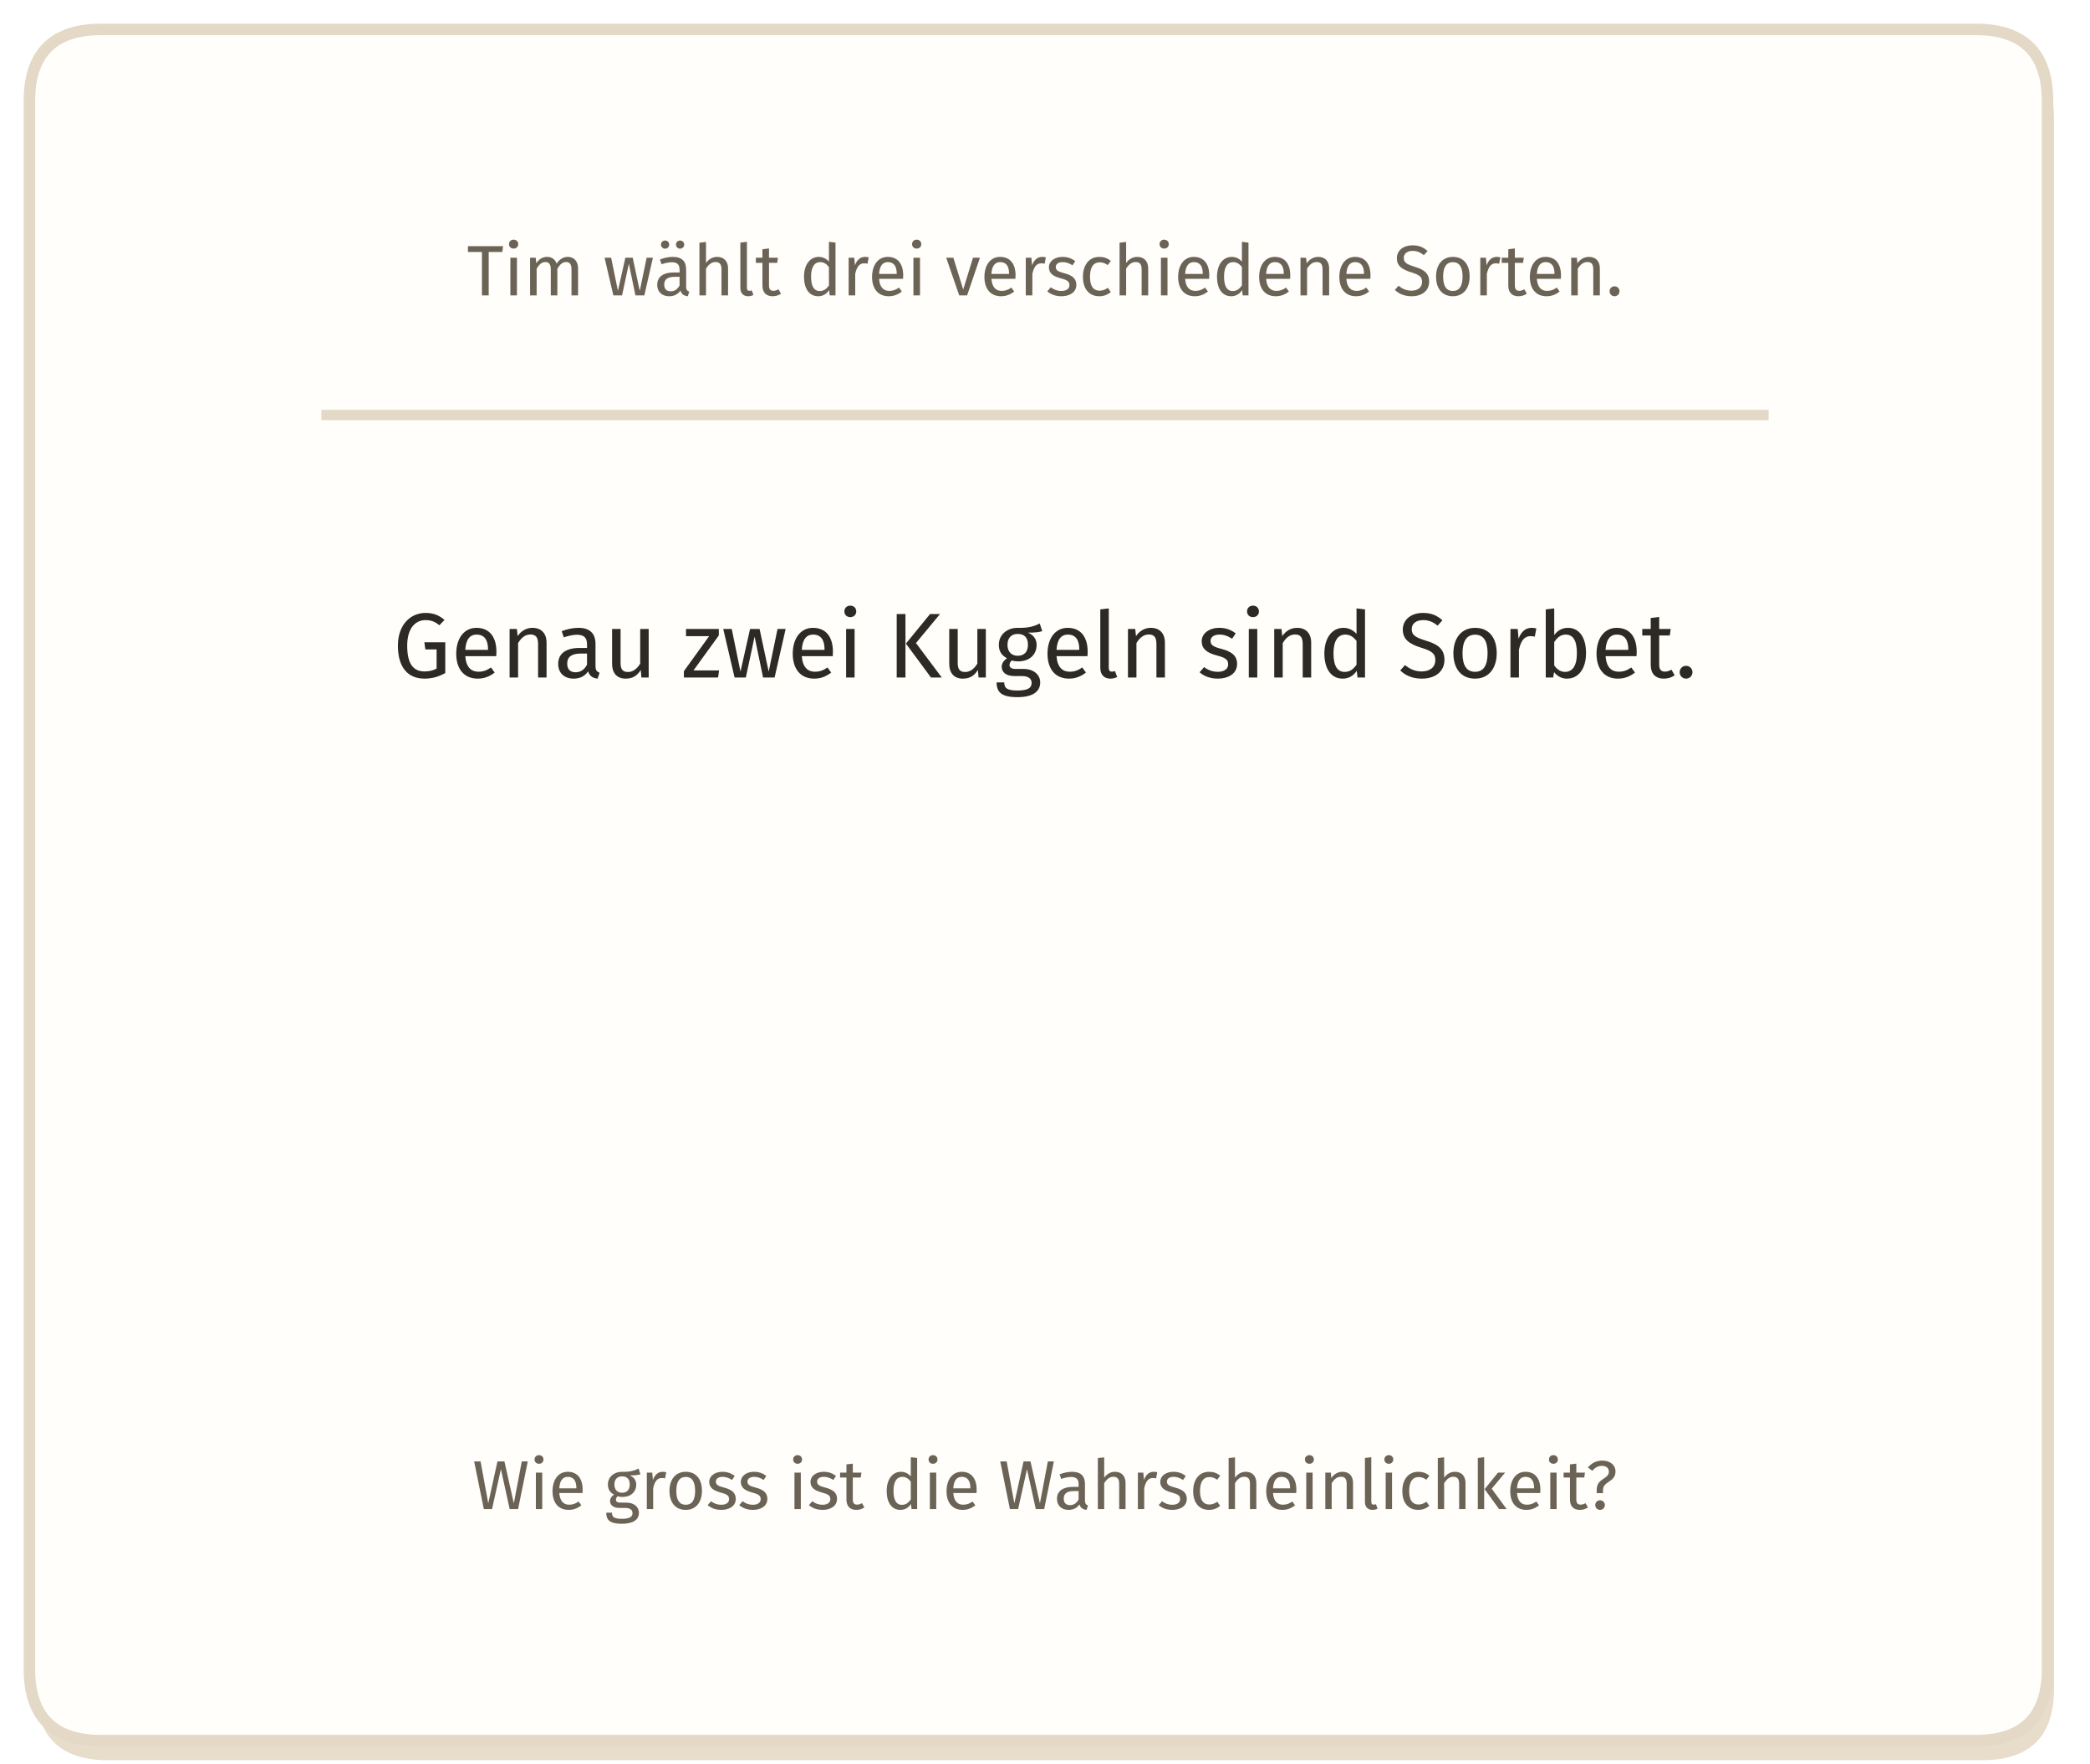
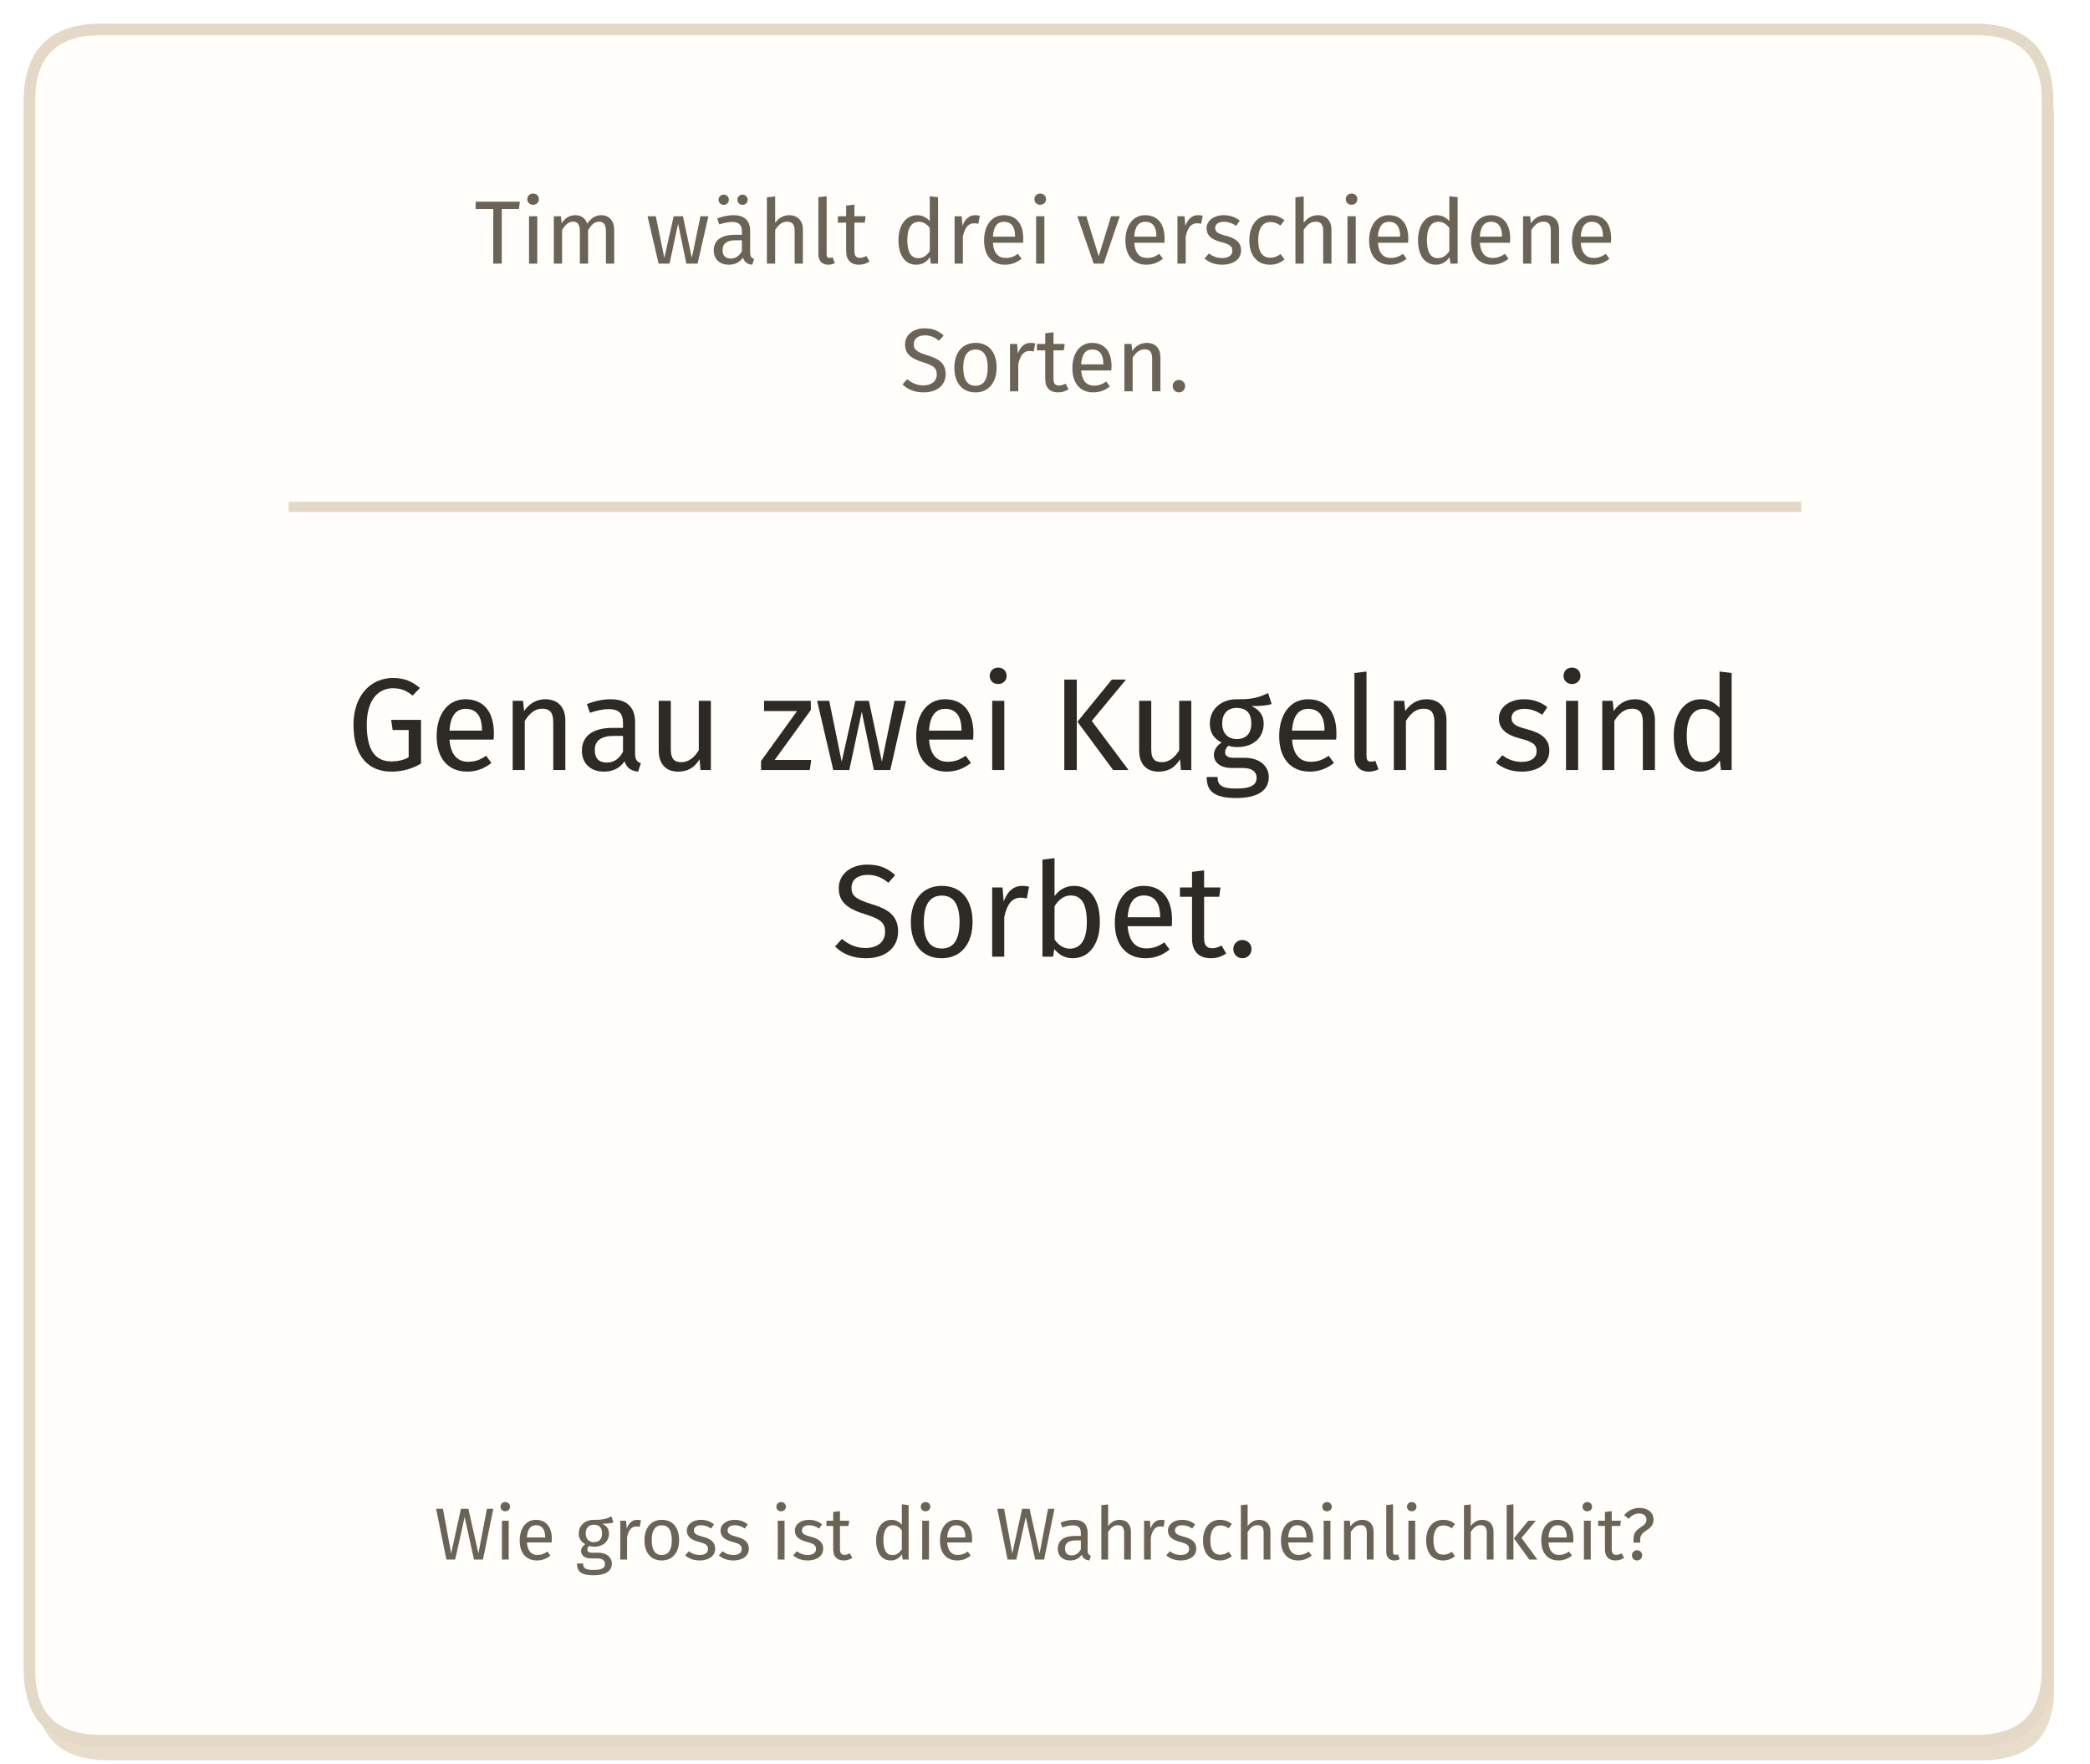
<svg xmlns="http://www.w3.org/2000/svg" xmlns:xlink="http://www.w3.org/1999/xlink" width="181.417pt" height="153.071pt" viewBox="0 0 181.417 153.071" version="1.1">
  <defs>
    <style type="text/css">*{stroke-linejoin: round; stroke-linecap: butt}</style>
  </defs>
  <g id="figure_1">
    <g id="patch_1">
      <path d="M 0 153.071  L 181.417 153.071  L 181.417 0  L 0 0  L 0 153.071  z " style="fill: none" />
    </g>
    <g id="axes_1">
      <g id="patch_2">
        <path d="M 9.354 152.787  L 172.063 152.787  Q 178.299 152.787 178.299 146.551  L 178.299 10.488  Q 178.299 4.252 172.063 4.252  L 9.354 4.252  Q 3.118 4.252 3.118 10.488  L 3.118 146.551  Q 3.118 152.787 9.354 152.787  z " clip-path="url(#p677f99e3bf)" style="fill: #e8ddcb" />
      </g>
      <g id="patch_3">
        <path d="M 8.787 151.087  L 171.496 151.087  Q 177.732 151.087 177.732 144.85  L 177.732 8.787  Q 177.732 2.551 171.496 2.551  L 8.787 2.551  Q 2.551 2.551 2.551 8.787  L 2.551 144.85  Q 2.551 151.087 8.787 151.087  z " clip-path="url(#p677f99e3bf)" style="fill: #fffefb; stroke: #e4d9c7; stroke-linejoin: miter" />
      </g>
      <g id="line2d_1">
-         <path d="M 28.346 36.022  L 153.071 36.022  " clip-path="url(#p677f99e3bf)" style="fill: none; stroke: #e4d9c7; stroke-width: 0.9; stroke-linecap: square" />
+         <path d="M 25.512 43.993  L 155.906 43.993  " clip-path="url(#p677f99e3bf)" style="fill: none; stroke: #e4d9c7; stroke-width: 0.9; stroke-linecap: square" />
      </g>
      <g id="text_1">
-         <g style="fill: #6c6357" transform="translate(40.5245 25.63952) scale(0.062 -0.062)">
+         <g style="fill: #6c6357" transform="translate(41.16952 22.88355) scale(0.078 -0.078)">
          <defs>
            <path id="FiraSans-Regular-ff" d="M 3245 4410  L 96 4410  L 96 3891  L 1350 3891  L 1350 0  L 1958 0  L 1958 3891  L 3181 3891  L 3245 4410  z " transform="scale(0.015625)" />
            <path id="FiraSans-Regular-1f6" d="M 877 4992  C 634 4992 467 4819 467 4589  C 467 4365 634 4192 877 4192  C 1126 4192 1293 4365 1293 4589  C 1293 4819 1126 4992 877 4992  z M 1178 3373  L 589 3373  L 589 0  L 1178 0  L 1178 3373  z " transform="scale(0.015625)" />
            <path id="FiraSans-Regular-22d" d="M 3974 3450  C 3520 3450 3213 3206 2970 2842  C 2842 3226 2534 3450 2118 3450  C 1677 3450 1370 3219 1146 2880  L 1094 3373  L 589 3373  L 589 0  L 1178 0  L 1178 2394  C 1402 2752 1606 2989 1971 2989  C 2227 2989 2445 2842 2445 2336  L 2445 0  L 3034 0  L 3034 2394  C 3264 2752 3462 2989 3827 2989  C 4083 2989 4301 2842 4301 2336  L 4301 0  L 4890 0  L 4890 2419  C 4890 3053 4525 3450 3974 3450  z " transform="scale(0.015625)" />
            <path id="FiraSans-Regular-925" transform="scale(0.015625)" />
            <path id="FiraSans-Regular-2dd" d="M 4461 3373  L 3898 3373  L 3283 410  L 2650 3373  L 1990 3373  L 1325 410  L 717 3373  L 128 3373  L 915 0  L 1696 0  L 2304 2842  L 2893 0  L 3693 0  L 4461 3373  z " transform="scale(0.015625)" />
            <path id="FiraSans-Regular-16a" d="M 966 4186  C 1171 4186 1331 4346 1331 4550  C 1331 4755 1171 4915 966 4915  C 755 4915 595 4755 595 4550  C 595 4346 755 4186 966 4186  z M 2304 4186  C 2515 4186 2675 4346 2675 4550  C 2675 4755 2515 4915 2304 4915  C 2099 4915 1939 4755 1939 4550  C 1939 4346 2099 4186 2304 4186  z M 2848 787  L 2848 2330  C 2848 3034 2477 3450 1664 3450  C 1286 3450 915 3373 499 3219  L 646 2790  C 992 2906 1306 2970 1555 2970  C 2022 2970 2259 2790 2259 2304  L 2259 2054  L 1741 2054  C 800 2054 256 1664 256 941  C 256 339 659 -77 1331 -77  C 1741 -77 2099 77 2336 429  C 2438 96 2656 -38 2995 -77  L 3130 333  C 2957 397 2848 493 2848 787  z M 1466 365  C 1082 365 883 576 883 973  C 883 1434 1197 1664 1818 1664  L 2259 1664  L 2259 890  C 2067 538 1811 365 1466 365  z " transform="scale(0.015625)" />
            <path id="FiraSans-Regular-1eb" d="M 2176 3450  C 1754 3450 1421 3238 1178 2906  L 1178 4787  L 589 4723  L 589 0  L 1178 0  L 1178 2400  C 1402 2752 1664 2989 2029 2989  C 2349 2989 2566 2842 2566 2336  L 2566 0  L 3155 0  L 3155 2419  C 3155 3053 2790 3450 2176 3450  z " transform="scale(0.015625)" />
            <path id="FiraSans-Regular-21b" d="M 1254 -77  C 1427 -77 1594 -32 1722 38  L 1568 448  C 1504 422 1434 410 1350 410  C 1197 410 1139 499 1139 678  L 1139 4800  L 550 4730  L 550 666  C 550 186 826 -77 1254 -77  z " transform="scale(0.015625)" />
            <path id="FiraSans-Regular-29a" d="M 2086 544  C 1920 454 1786 410 1638 410  C 1344 410 1235 570 1235 909  L 1235 2918  L 1971 2918  L 2035 3373  L 1235 3373  L 1235 4205  L 646 4134  L 646 3373  L 58 3373  L 58 2918  L 646 2918  L 646 883  C 646 256 986 -77 1555 -77  C 1843 -77 2086 0 2310 154  L 2086 544  z " transform="scale(0.015625)" />
            <path id="FiraSans-Regular-195" d="M 2598 4800  L 2598 3034  C 2374 3270 2086 3450 1690 3450  C 864 3450 365 2701 365 1670  C 365 621 819 -77 1638 -77  C 2054 -77 2394 128 2611 467  L 2669 0  L 3187 0  L 3187 4730  L 2598 4800  z M 1766 390  C 1280 390 998 794 998 1683  C 998 2560 1312 2982 1818 2982  C 2150 2982 2387 2810 2598 2541  L 2598 890  C 2374 576 2144 390 1766 390  z " transform="scale(0.015625)" />
            <path id="FiraSans-Regular-27c" d="M 2054 3450  C 1645 3450 1331 3194 1152 2688  L 1094 3373  L 589 3373  L 589 0  L 1178 0  L 1178 1926  C 1318 2573 1562 2874 1984 2874  C 2106 2874 2176 2861 2278 2835  L 2387 3411  C 2285 3437 2163 3450 2054 3450  z " transform="scale(0.015625)" />
            <path id="FiraSans-Regular-1a8" d="M 3155 1786  C 3155 2816 2675 3450 1766 3450  C 896 3450 365 2701 365 1651  C 365 582 915 -77 1856 -77  C 2323 -77 2701 83 3034 346  L 2778 698  C 2483 493 2234 403 1901 403  C 1414 403 1050 704 992 1485  L 3142 1485  C 3149 1562 3155 1670 3155 1786  z M 2573 1920  L 992 1920  C 1037 2669 1331 2982 1779 2982  C 2310 2982 2573 2618 2573 1958  L 2573 1920  z " transform="scale(0.015625)" />
            <path id="FiraSans-Regular-2d9" d="M 3085 3373  L 2464 3373  L 1587 525  L 704 3373  L 64 3373  L 1229 0  L 1939 0  L 3085 3373  z " transform="scale(0.015625)" />
            <path id="FiraSans-Regular-28c" d="M 1523 3450  C 826 3450 307 3059 307 2522  C 307 2048 595 1734 1325 1542  C 1978 1370 2144 1242 2144 909  C 2144 589 1862 397 1421 397  C 1056 397 742 518 474 723  L 160 365  C 454 109 864 -77 1434 -77  C 2118 -77 2765 243 2765 947  C 2765 1536 2355 1818 1645 1997  C 1101 2138 922 2266 922 2541  C 922 2810 1158 2982 1542 2982  C 1856 2982 2118 2886 2419 2694  L 2669 3066  C 2349 3309 1997 3450 1523 3450  z " transform="scale(0.015625)" />
            <path id="FiraSans-Regular-189" d="M 1837 3450  C 922 3450 365 2733 365 1658  C 365 570 928 -77 1837 -77  C 2227 -77 2566 51 2867 294  L 2598 678  C 2342 512 2144 422 1862 422  C 1331 422 998 787 998 1670  C 998 2547 1331 2963 1862 2963  C 2144 2963 2355 2880 2586 2714  L 2867 3085  C 2554 3347 2234 3450 1837 3450  z " transform="scale(0.015625)" />
            <path id="FiraSans-Regular-233" d="M 2176 3450  C 1734 3450 1376 3219 1146 2874  L 1094 3373  L 589 3373  L 589 0  L 1178 0  L 1178 2394  C 1402 2752 1658 2989 2035 2989  C 2362 2989 2566 2842 2566 2336  L 2566 0  L 3155 0  L 3155 2419  C 3155 3059 2797 3450 2176 3450  z " transform="scale(0.015625)" />
-             <path id="FiraSans-Regular-f3" d="M 1728 4486  C 915 4486 339 4013 339 3334  C 339 2650 787 2323 1645 2061  C 2394 1830 2598 1638 2598 1210  C 2598 678 2170 422 1651 422  C 1171 422 826 595 493 864  L 160 493  C 525 134 1024 -77 1658 -77  C 2650 -77 3232 461 3232 1229  C 3232 2074 2630 2349 1926 2566  C 1133 2810 960 2989 960 3360  C 960 3782 1312 3987 1754 3987  C 2118 3987 2426 3872 2758 3603  L 3091 3974  C 2720 4307 2336 4486 1728 4486  z " transform="scale(0.015625)" />
-             <path id="FiraSans-Regular-244" d="M 1875 3450  C 915 3450 365 2726 365 1683  C 365 614 909 -77 1869 -77  C 2822 -77 3373 646 3373 1690  C 3373 2758 2835 3450 1875 3450  z M 1875 2976  C 2432 2976 2739 2566 2739 1690  C 2739 806 2432 397 1869 397  C 1306 397 998 806 998 1683  C 998 2566 1312 2976 1875 2976  z " transform="scale(0.015625)" />
-             <path id="FiraSans-Regular-8d6" d="M 762 813  C 512 813 320 614 320 371  C 320 122 512 -77 762 -77  C 1018 -77 1210 122 1210 371  C 1210 614 1018 813 762 813  z " transform="scale(0.015625)" />
          </defs>
          <use xlink:href="#FiraSans-Regular-ff" />
          <use xlink:href="#FiraSans-Regular-1f6" transform="translate(51.70312 0)" />
          <use xlink:href="#FiraSans-Regular-22d" transform="translate(79.29688 0)" />
          <use xlink:href="#FiraSans-Regular-925" transform="translate(164.2969 0)" />
          <use xlink:href="#FiraSans-Regular-2dd" transform="translate(190.7969 0)" />
          <use xlink:href="#FiraSans-Regular-16a" transform="translate(262.5 0)" />
          <use xlink:href="#FiraSans-Regular-1eb" transform="translate(316.4062 0)" />
          <use xlink:href="#FiraSans-Regular-21b" transform="translate(374.3125 0)" />
          <use xlink:href="#FiraSans-Regular-29a" transform="translate(403.7188 0)" />
          <use xlink:href="#FiraSans-Regular-925" transform="translate(439.8125 0)" />
          <use xlink:href="#FiraSans-Regular-195" transform="translate(466.3125 0)" />
          <use xlink:href="#FiraSans-Regular-27c" transform="translate(525.3125 0)" />
          <use xlink:href="#FiraSans-Regular-1a8" transform="translate(561.6094 0)" />
          <use xlink:href="#FiraSans-Regular-1f6" transform="translate(616.0156 0)" />
          <use xlink:href="#FiraSans-Regular-925" transform="translate(643.6094 0)" />
          <use xlink:href="#FiraSans-Regular-2d9" transform="translate(670.1094 0)" />
          <use xlink:href="#FiraSans-Regular-1a8" transform="translate(718.9062 0)" />
          <use xlink:href="#FiraSans-Regular-27c" transform="translate(773.3125 0)" />
          <use xlink:href="#FiraSans-Regular-28c" transform="translate(810.1094 0)" />
          <use xlink:href="#FiraSans-Regular-189" transform="translate(856.8125 0)" />
          <use xlink:href="#FiraSans-Regular-1eb" transform="translate(904.6094 0)" />
          <use xlink:href="#FiraSans-Regular-1f6" transform="translate(962.5156 0)" />
          <use xlink:href="#FiraSans-Regular-1a8" transform="translate(990.1094 0)" />
          <use xlink:href="#FiraSans-Regular-195" transform="translate(1044.516 0)" />
          <use xlink:href="#FiraSans-Regular-1a8" transform="translate(1103.516 0)" />
          <use xlink:href="#FiraSans-Regular-233" transform="translate(1157.922 0)" />
          <use xlink:href="#FiraSans-Regular-1a8" transform="translate(1215.828 0)" />
-           <use xlink:href="#FiraSans-Regular-925" transform="translate(1270.234 0)" />
-           <use xlink:href="#FiraSans-Regular-f3" transform="translate(1296.734 0)" />
-           <use xlink:href="#FiraSans-Regular-244" transform="translate(1351.234 0)" />
-           <use xlink:href="#FiraSans-Regular-27c" transform="translate(1409.641 0)" />
-           <use xlink:href="#FiraSans-Regular-29a" transform="translate(1447.938 0)" />
-           <use xlink:href="#FiraSans-Regular-1a8" transform="translate(1482.531 0)" />
-           <use xlink:href="#FiraSans-Regular-233" transform="translate(1536.938 0)" />
-           <use xlink:href="#FiraSans-Regular-8d6" transform="translate(1594.844 0)" />
        </g>
      </g>
      <g id="text_2">
-         <g style="fill: #2d2924" transform="translate(34.09866 58.80923) scale(0.08 -0.08)">
+         <g style="fill: #6c6357" transform="translate(78.1464 33.96653) scale(0.078 -0.078)">
+           <defs>
+             <path id="FiraSans-Regular-f3" d="M 1728 4486  C 915 4486 339 4013 339 3334  C 339 2650 787 2323 1645 2061  C 2394 1830 2598 1638 2598 1210  C 2598 678 2170 422 1651 422  C 1171 422 826 595 493 864  L 160 493  C 525 134 1024 -77 1658 -77  C 2650 -77 3232 461 3232 1229  C 3232 2074 2630 2349 1926 2566  C 1133 2810 960 2989 960 3360  C 960 3782 1312 3987 1754 3987  C 2118 3987 2426 3872 2758 3603  L 3091 3974  C 2720 4307 2336 4486 1728 4486  z " transform="scale(0.015625)" />
+             <path id="FiraSans-Regular-244" d="M 1875 3450  C 915 3450 365 2726 365 1683  C 365 614 909 -77 1869 -77  C 2822 -77 3373 646 3373 1690  C 3373 2758 2835 3450 1875 3450  z M 1875 2976  C 2432 2976 2739 2566 2739 1690  C 2739 806 2432 397 1869 397  C 1306 397 998 806 998 1683  C 998 2566 1312 2976 1875 2976  z " transform="scale(0.015625)" />
+             <path id="FiraSans-Regular-8d6" d="M 762 813  C 512 813 320 614 320 371  C 320 122 512 -77 762 -77  C 1018 -77 1210 122 1210 371  C 1210 614 1018 813 762 813  z " transform="scale(0.015625)" />
+           </defs>
+           <use xlink:href="#FiraSans-Regular-f3" />
+           <use xlink:href="#FiraSans-Regular-244" transform="translate(54.5 0)" />
+           <use xlink:href="#FiraSans-Regular-27c" transform="translate(112.9062 0)" />
+           <use xlink:href="#FiraSans-Regular-29a" transform="translate(151.2031 0)" />
+           <use xlink:href="#FiraSans-Regular-1a8" transform="translate(185.7969 0)" />
+           <use xlink:href="#FiraSans-Regular-233" transform="translate(240.2031 0)" />
+           <use xlink:href="#FiraSans-Regular-8d6" transform="translate(298.1094 0)" />
+         </g>
+       </g>
+       <g id="text_3">
+         <g style="fill: #2d2924" transform="translate(30.05799 66.8407) scale(0.114 -0.114)">
          <defs>
            <path id="FiraSans-Regular-65" d="M 2266 4486  C 1248 4486 352 3693 352 2208  C 352 685 1062 -77 2202 -77  C 2765 -77 3226 77 3642 314  L 3642 2445  L 2189 2445  L 2259 1952  L 3040 1952  L 3040 621  C 2790 480 2496 422 2202 422  C 1427 422 998 941 998 2208  C 998 3507 1632 3987 2266 3987  C 2662 3987 2925 3878 3232 3629  L 3590 4000  C 3213 4314 2848 4486 2266 4486  z " transform="scale(0.015625)" />
            <path id="FiraSans-Regular-157" d="M 2848 787  L 2848 2330  C 2848 3034 2477 3450 1664 3450  C 1286 3450 915 3373 499 3219  L 646 2790  C 992 2906 1306 2970 1555 2970  C 2022 2970 2259 2790 2259 2304  L 2259 2054  L 1741 2054  C 800 2054 256 1664 256 941  C 256 339 659 -77 1331 -77  C 1741 -77 2099 77 2336 429  C 2438 96 2656 -38 2995 -77  L 3130 333  C 2957 397 2848 493 2848 787  z M 1466 365  C 1082 365 883 576 883 973  C 883 1434 1197 1664 1818 1664  L 2259 1664  L 2259 890  C 2067 538 1811 365 1466 365  z " transform="scale(0.015625)" />
            <path id="FiraSans-Regular-2af" d="M 3091 3373  L 2502 3373  L 2502 966  C 2298 627 2022 384 1658 384  C 1293 384 1139 557 1139 1018  L 1139 3373  L 550 3373  L 550 954  C 550 294 902 -77 1491 -77  C 1971 -77 2285 115 2541 525  L 2586 0  L 3091 0  L 3091 3373  z " transform="scale(0.015625)" />
            <path id="FiraSans-Regular-2f2" d="M 2586 3373  L 307 3373  L 307 2874  L 1914 2874  L 160 442  L 160 0  L 2534 0  L 2605 493  L 826 493  L 2586 2925  L 2586 3373  z " transform="scale(0.015625)" />
            <path id="FiraSans-Regular-91" d="M 1248 4410  L 640 4410  L 640 0  L 1248 0  L 1248 4410  z M 3648 4410  L 2957 4410  L 1280 2355  L 3021 0  L 3770 0  L 1978 2394  L 3648 4410  z " transform="scale(0.015625)" />
            <path id="FiraSans-Regular-1d6" d="M 3155 3750  C 2758 3571 2451 3430 1613 3450  C 870 3450 314 2963 314 2272  C 314 1837 493 1542 883 1338  C 640 1178 512 960 512 742  C 512 403 781 102 1382 102  L 1914 102  C 2336 102 2592 -58 2592 -378  C 2592 -717 2336 -902 1606 -902  C 864 -902 691 -723 691 -339  L 160 -339  C 160 -1024 506 -1363 1606 -1363  C 2650 -1363 3187 -992 3187 -339  C 3187 198 2726 595 2035 595  L 1498 595  C 1152 595 1056 717 1056 870  C 1056 992 1126 1114 1222 1184  C 1363 1139 1498 1120 1651 1120  C 2458 1120 2938 1600 2938 2266  C 2938 2656 2739 2938 2342 3117  C 2726 3117 3046 3130 3328 3219  L 3155 3750  z M 1613 3027  C 2093 3027 2336 2771 2336 2278  C 2336 1792 2086 1510 1626 1510  C 1165 1510 915 1824 915 2272  C 915 2714 1158 3027 1613 3027  z " transform="scale(0.015625)" />
-             <path id="FiraSans-Regular-17f" d="M 2131 3450  C 1722 3450 1408 3264 1178 2950  L 1178 4800  L 589 4730  L 589 0  L 1107 0  L 1165 371  C 1395 90 1690 -77 2061 -77  C 2880 -77 3386 634 3386 1690  C 3386 2816 2893 3450 2131 3450  z M 1920 390  C 1619 390 1350 576 1178 845  L 1178 2458  C 1350 2726 1594 2982 1965 2982  C 2438 2982 2752 2650 2752 1690  C 2752 768 2413 390 1920 390  z " transform="scale(0.015625)" />
          </defs>
          <use xlink:href="#FiraSans-Regular-65" />
          <use xlink:href="#FiraSans-Regular-1a8" transform="translate(63.09375 0)" />
          <use xlink:href="#FiraSans-Regular-233" transform="translate(117.5 0)" />
          <use xlink:href="#FiraSans-Regular-157" transform="translate(175.4062 0)" />
          <use xlink:href="#FiraSans-Regular-2af" transform="translate(229.3125 0)" />
          <use xlink:href="#FiraSans-Regular-925" transform="translate(286.8125 0)" />
          <use xlink:href="#FiraSans-Regular-2f2" transform="translate(313.3125 0)" />
          <use xlink:href="#FiraSans-Regular-2dd" transform="translate(356.5156 0)" />
          <use xlink:href="#FiraSans-Regular-1a8" transform="translate(428.2188 0)" />
          <use xlink:href="#FiraSans-Regular-1f6" transform="translate(482.625 0)" />
          <use xlink:href="#FiraSans-Regular-925" transform="translate(510.2188 0)" />
          <use xlink:href="#FiraSans-Regular-91" transform="translate(536.7188 0)" />
          <use xlink:href="#FiraSans-Regular-2af" transform="translate(595.125 0)" />
          <use xlink:href="#FiraSans-Regular-1d6" transform="translate(652.625 0)" />
          <use xlink:href="#FiraSans-Regular-1a8" transform="translate(704.625 0)" />
          <use xlink:href="#FiraSans-Regular-21b" transform="translate(759.0312 0)" />
          <use xlink:href="#FiraSans-Regular-233" transform="translate(788.4375 0)" />
          <use xlink:href="#FiraSans-Regular-925" transform="translate(846.3438 0)" />
          <use xlink:href="#FiraSans-Regular-28c" transform="translate(872.8438 0)" />
          <use xlink:href="#FiraSans-Regular-1f6" transform="translate(919.5469 0)" />
          <use xlink:href="#FiraSans-Regular-233" transform="translate(947.1406 0)" />
          <use xlink:href="#FiraSans-Regular-195" transform="translate(1005.047 0)" />
-           <use xlink:href="#FiraSans-Regular-925" transform="translate(1064.047 0)" />
-           <use xlink:href="#FiraSans-Regular-f3" transform="translate(1090.547 0)" />
-           <use xlink:href="#FiraSans-Regular-244" transform="translate(1145.047 0)" />
-           <use xlink:href="#FiraSans-Regular-27c" transform="translate(1203.453 0)" />
-           <use xlink:href="#FiraSans-Regular-17f" transform="translate(1241.75 0)" />
-           <use xlink:href="#FiraSans-Regular-1a8" transform="translate(1300.344 0)" />
-           <use xlink:href="#FiraSans-Regular-29a" transform="translate(1354.75 0)" />
-           <use xlink:href="#FiraSans-Regular-8d6" transform="translate(1391.25 0)" />
        </g>
      </g>
-       <g id="text_3">
-         <g style="fill: #6c6357" transform="translate(41.0071 130.9864) scale(0.06 -0.06)">
+       <g id="text_4">
+         <g style="fill: #2d2924" transform="translate(72.20058 83.0389) scale(0.114 -0.114)">
+           <defs>
+             <path id="FiraSans-Regular-17f" d="M 2131 3450  C 1722 3450 1408 3264 1178 2950  L 1178 4800  L 589 4730  L 589 0  L 1107 0  L 1165 371  C 1395 90 1690 -77 2061 -77  C 2880 -77 3386 634 3386 1690  C 3386 2816 2893 3450 2131 3450  z M 1920 390  C 1619 390 1350 576 1178 845  L 1178 2458  C 1350 2726 1594 2982 1965 2982  C 2438 2982 2752 2650 2752 1690  C 2752 768 2413 390 1920 390  z " transform="scale(0.015625)" />
+           </defs>
+           <use xlink:href="#FiraSans-Regular-f3" />
+           <use xlink:href="#FiraSans-Regular-244" transform="translate(54.5 0)" />
+           <use xlink:href="#FiraSans-Regular-27c" transform="translate(112.9062 0)" />
+           <use xlink:href="#FiraSans-Regular-17f" transform="translate(151.2031 0)" />
+           <use xlink:href="#FiraSans-Regular-1a8" transform="translate(209.7969 0)" />
+           <use xlink:href="#FiraSans-Regular-29a" transform="translate(264.2031 0)" />
+           <use xlink:href="#FiraSans-Regular-8d6" transform="translate(300.7031 0)" />
+         </g>
+       </g>
+       <g id="text_5">
+         <g style="fill: #6c6357" transform="translate(37.69366 135.3723) scale(0.064 -0.064)">
          <defs>
            <path id="FiraSans-Regular-130" d="M 5126 4410  L 4570 4410  L 3834 531  L 2963 4410  L 2317 4410  L 1466 531  L 755 4410  L 160 4410  L 1056 0  L 1818 0  L 2637 3693  L 3450 0  L 4230 0  L 5126 4410  z " transform="scale(0.015625)" />
            <path id="FiraSans-Regular-215" d="M 1178 4800  L 589 4730  L 589 0  L 1178 0  L 1178 4800  z M 3117 3373  L 2458 3373  L 1216 1843  L 2554 0  L 3258 0  L 1875 1882  L 3117 3373  z " transform="scale(0.015625)" />
            <path id="FiraSans-Regular-8de" d="M 1523 4486  C 992 4486 557 4282 192 3853  L 595 3539  C 858 3859 1165 4000 1485 4000  C 1882 4000 2131 3802 2131 3450  C 2131 2758 1005 2867 1005 1792  L 1005 1472  L 1587 1472  L 1587 1760  C 1587 2598 2746 2464 2746 3488  C 2746 4000 2330 4486 1523 4486  z M 1312 813  C 1062 813 870 614 870 371  C 870 122 1062 -77 1312 -77  C 1568 -77 1760 122 1760 371  C 1760 614 1568 813 1312 813  z " transform="scale(0.015625)" />
          </defs>
          <use xlink:href="#FiraSans-Regular-130" />
          <use xlink:href="#FiraSans-Regular-1f6" transform="translate(82.59375 0)" />
          <use xlink:href="#FiraSans-Regular-1a8" transform="translate(110.1875 0)" />
          <use xlink:href="#FiraSans-Regular-925" transform="translate(164.5938 0)" />
          <use xlink:href="#FiraSans-Regular-1d6" transform="translate(191.0938 0)" />
          <use xlink:href="#FiraSans-Regular-27c" transform="translate(243.0938 0)" />
          <use xlink:href="#FiraSans-Regular-244" transform="translate(279.3906 0)" />
          <use xlink:href="#FiraSans-Regular-28c" transform="translate(337.7969 0)" />
          <use xlink:href="#FiraSans-Regular-28c" transform="translate(383.5 0)" />
          <use xlink:href="#FiraSans-Regular-925" transform="translate(430.2031 0)" />
          <use xlink:href="#FiraSans-Regular-1f6" transform="translate(456.7031 0)" />
          <use xlink:href="#FiraSans-Regular-28c" transform="translate(484.2969 0)" />
          <use xlink:href="#FiraSans-Regular-29a" transform="translate(531 0)" />
          <use xlink:href="#FiraSans-Regular-925" transform="translate(567.0938 0)" />
          <use xlink:href="#FiraSans-Regular-195" transform="translate(593.5938 0)" />
          <use xlink:href="#FiraSans-Regular-1f6" transform="translate(652.5938 0)" />
          <use xlink:href="#FiraSans-Regular-1a8" transform="translate(680.1875 0)" />
          <use xlink:href="#FiraSans-Regular-925" transform="translate(734.5938 0)" />
          <use xlink:href="#FiraSans-Regular-130" transform="translate(761.0938 0)" />
          <use xlink:href="#FiraSans-Regular-157" transform="translate(841.6875 0)" />
          <use xlink:href="#FiraSans-Regular-1eb" transform="translate(895.5938 0)" />
          <use xlink:href="#FiraSans-Regular-27c" transform="translate(953.5 0)" />
          <use xlink:href="#FiraSans-Regular-28c" transform="translate(990.2969 0)" />
          <use xlink:href="#FiraSans-Regular-189" transform="translate(1037 0)" />
          <use xlink:href="#FiraSans-Regular-1eb" transform="translate(1084.797 0)" />
          <use xlink:href="#FiraSans-Regular-1a8" transform="translate(1142.703 0)" />
          <use xlink:href="#FiraSans-Regular-1f6" transform="translate(1197.109 0)" />
          <use xlink:href="#FiraSans-Regular-233" transform="translate(1224.703 0)" />
          <use xlink:href="#FiraSans-Regular-21b" transform="translate(1282.609 0)" />
          <use xlink:href="#FiraSans-Regular-1f6" transform="translate(1312.016 0)" />
          <use xlink:href="#FiraSans-Regular-189" transform="translate(1339.609 0)" />
          <use xlink:href="#FiraSans-Regular-1eb" transform="translate(1387.406 0)" />
          <use xlink:href="#FiraSans-Regular-215" transform="translate(1445.312 0)" />
          <use xlink:href="#FiraSans-Regular-1a8" transform="translate(1495.719 0)" />
          <use xlink:href="#FiraSans-Regular-1f6" transform="translate(1550.125 0)" />
          <use xlink:href="#FiraSans-Regular-29a" transform="translate(1577.719 0)" />
          <use xlink:href="#FiraSans-Regular-8de" transform="translate(1610.812 0)" />
        </g>
      </g>
    </g>
  </g>
  <defs>
    <clipPath id="p677f99e3bf">
      <rect x="0" y="0" width="181.417" height="153.071" />
    </clipPath>
  </defs>
</svg>
